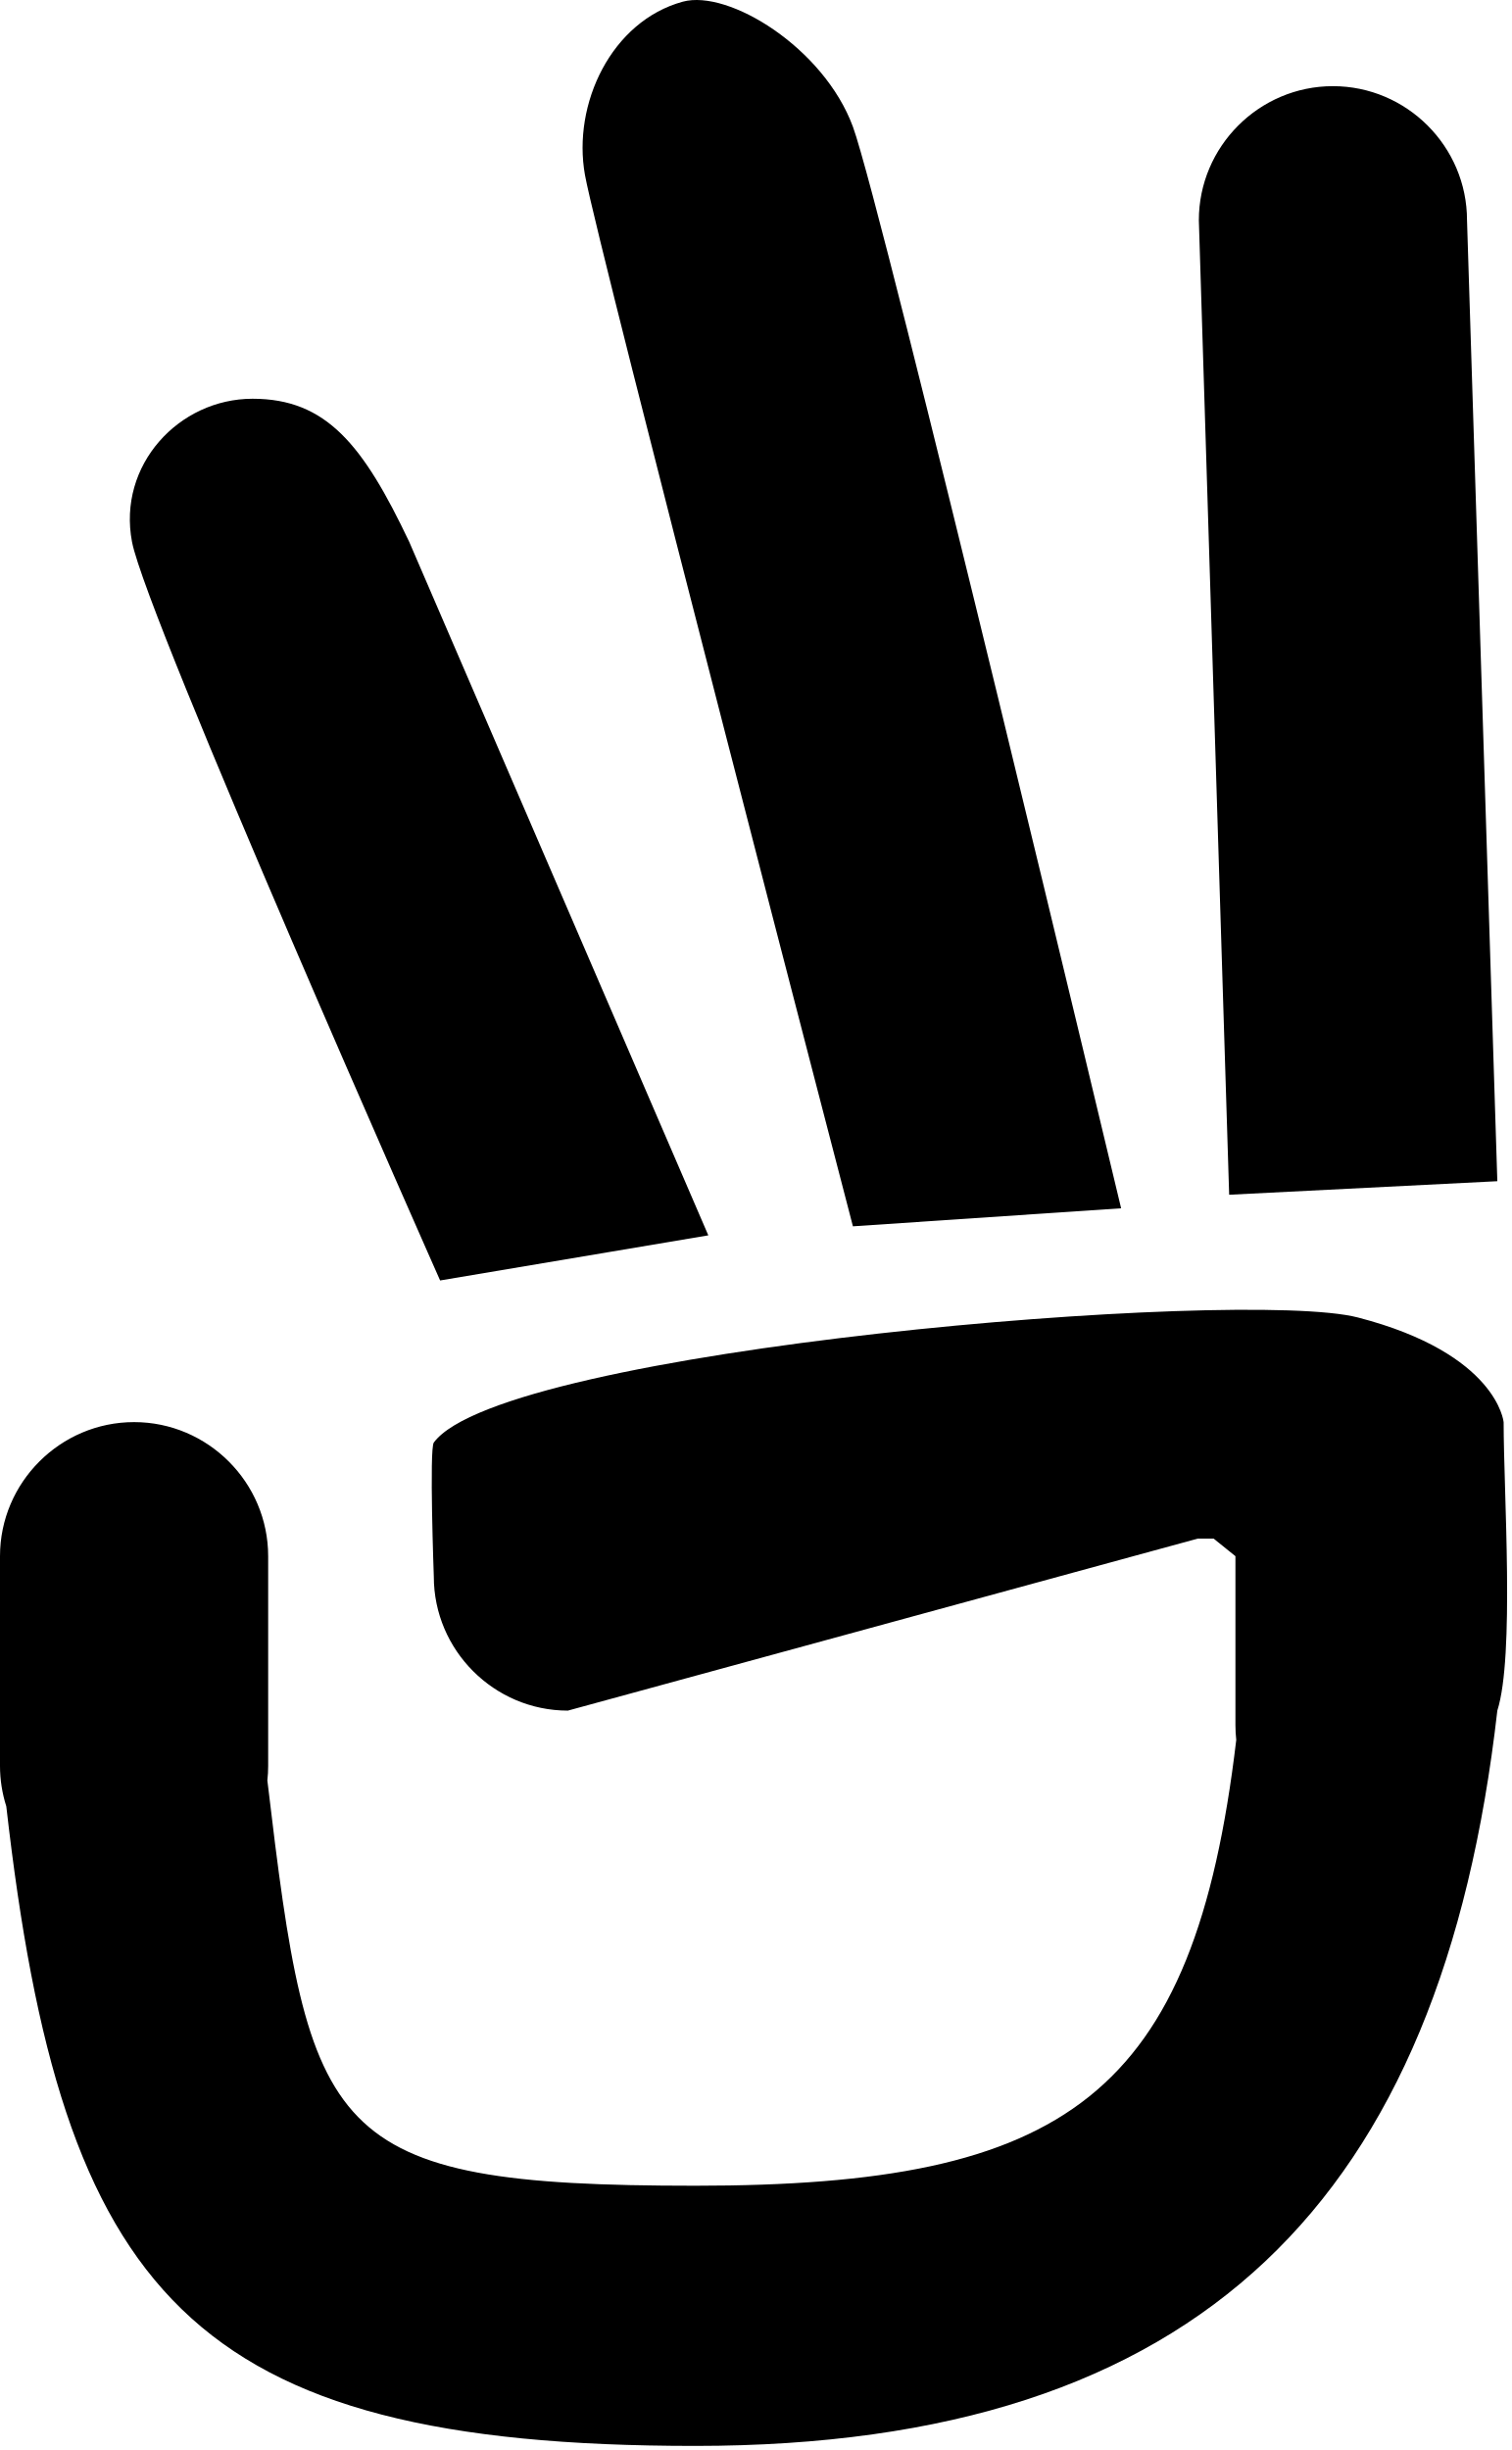
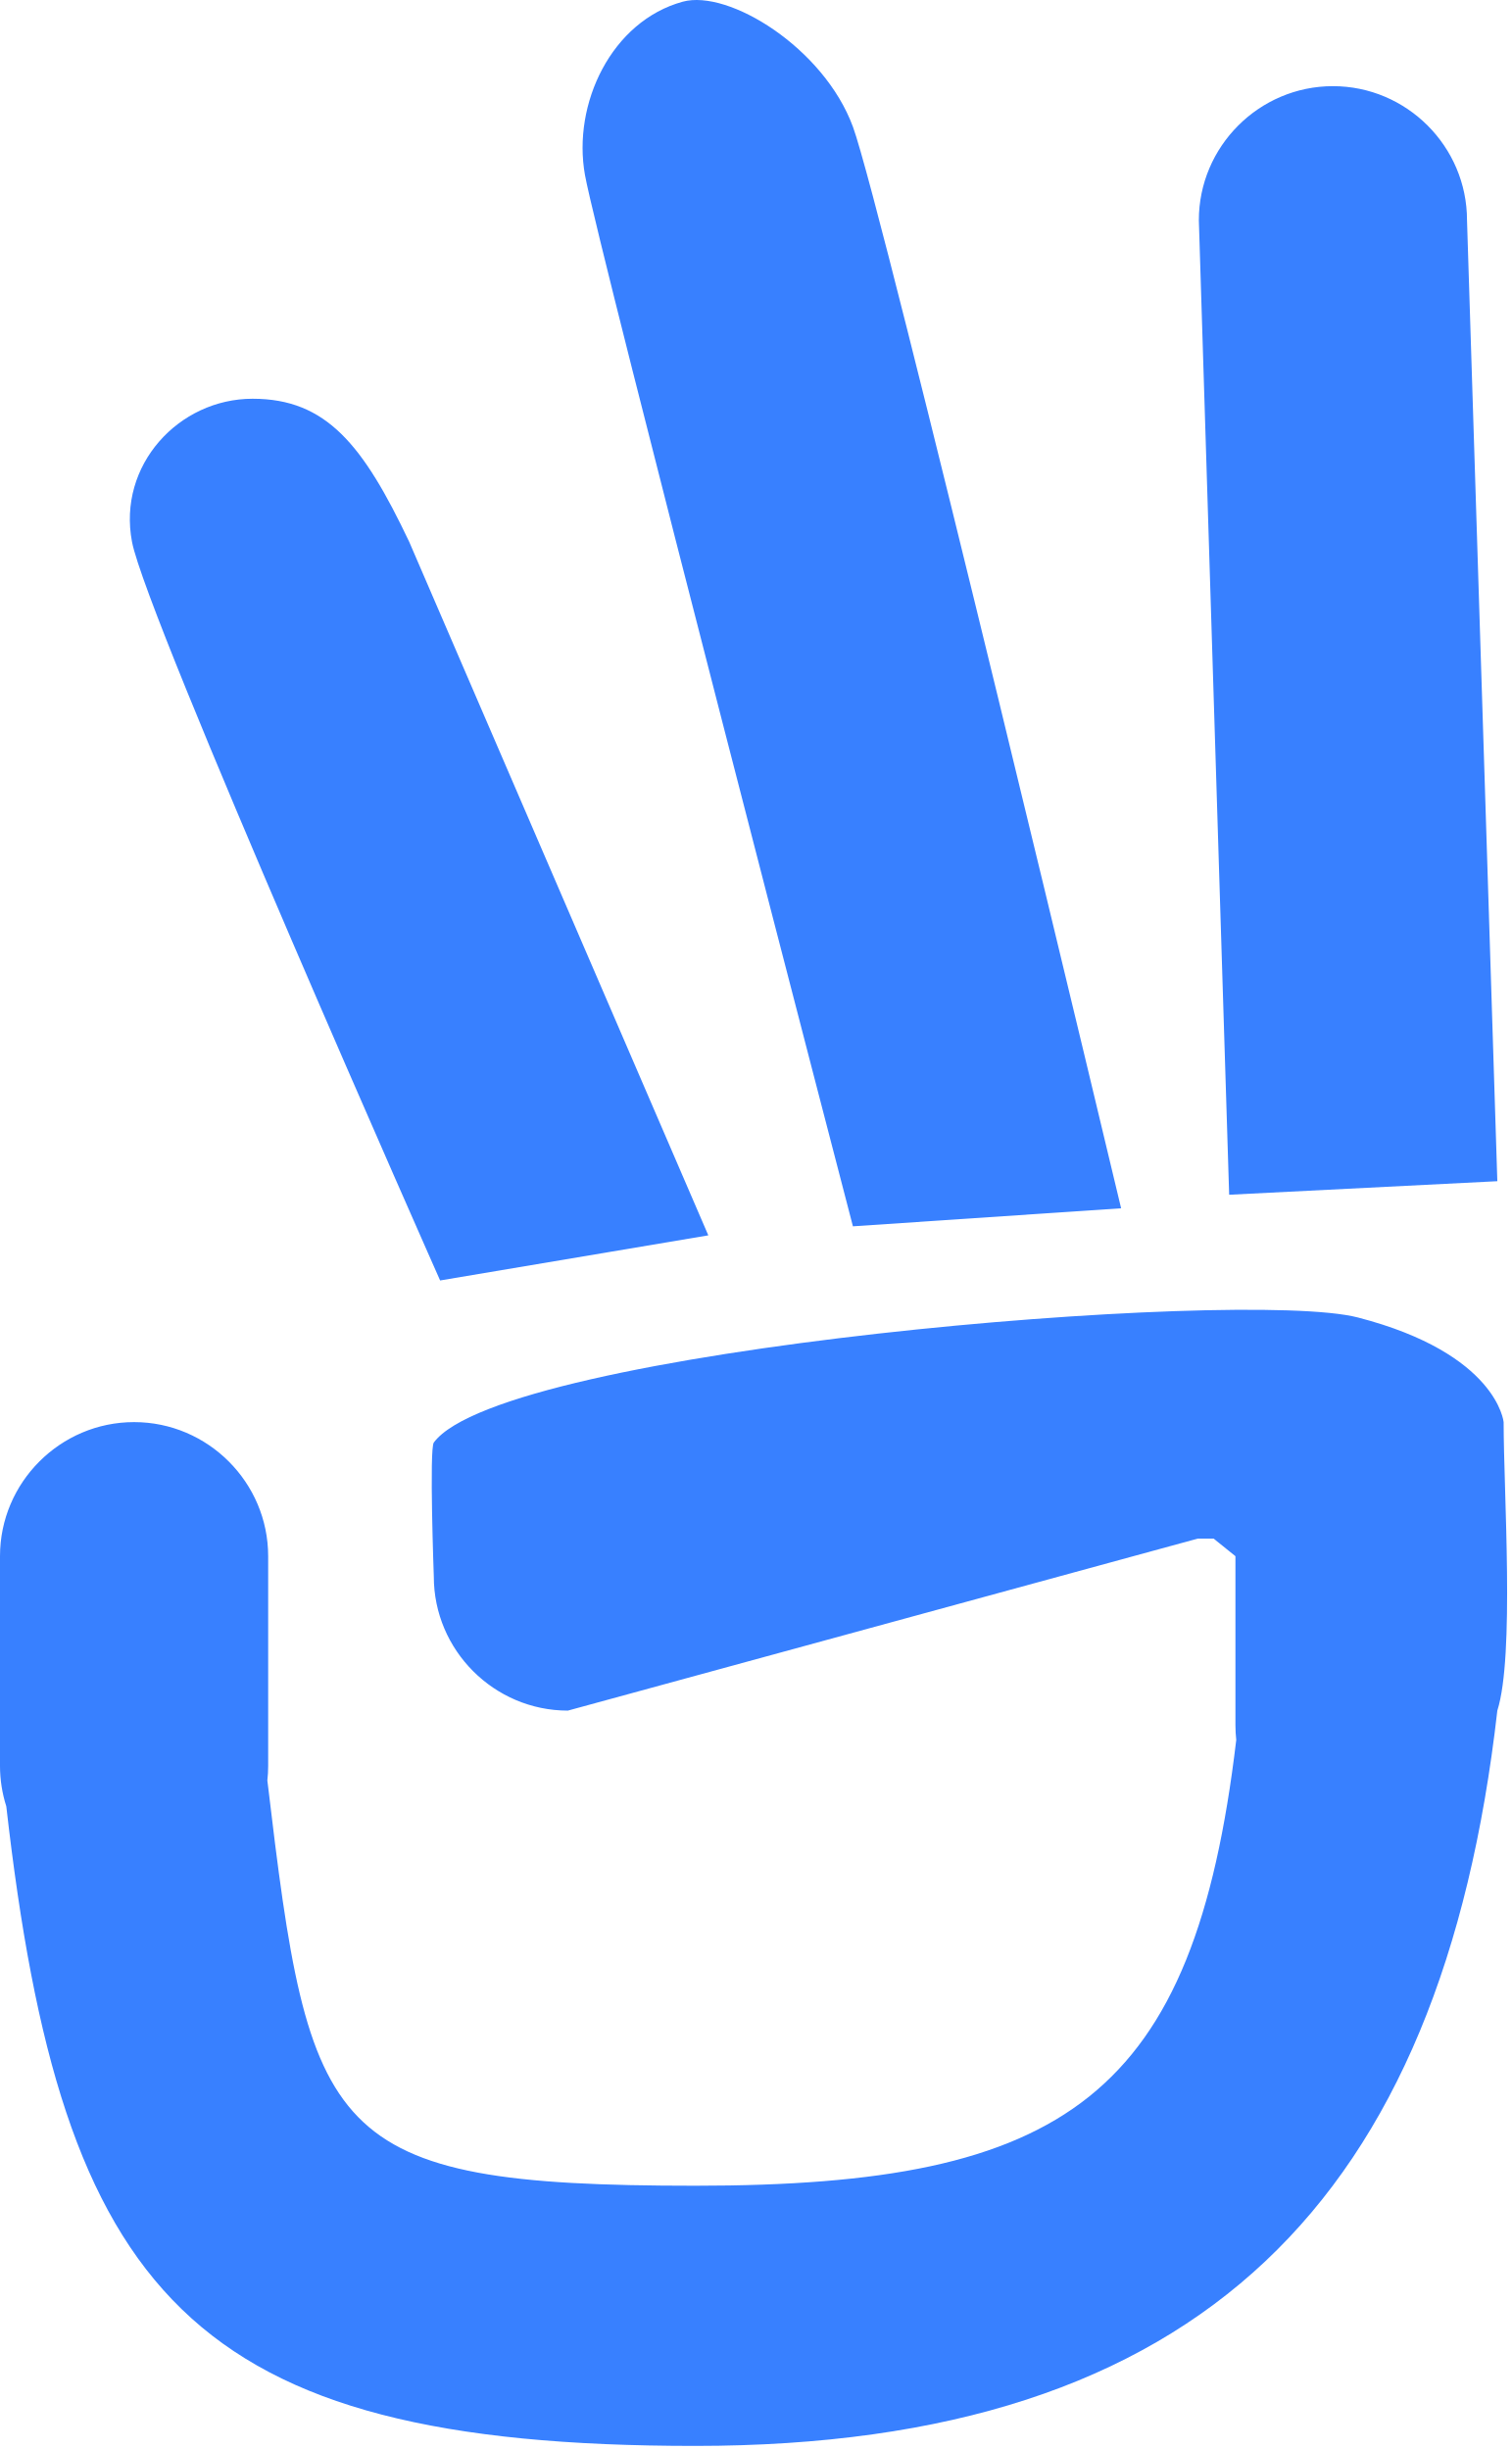
<svg xmlns="http://www.w3.org/2000/svg" width="335" height="543" viewBox="0 0 335 543">
-   <path fill-rule="evenodd" clip-rule="evenodd" d="M301 292C331.888 300 333.285 315.186 333.285 315.186C333.285 330.712 335.745 367.045 331.888 379.128C319.562 487.304 266.329 542.095 154.087 542.095C41.838 542.095 13.723 508.525 1.396 400.349C0.494 397.51 5.34058e-05 394.497 5.34058e-05 391.367L0 344.906C0 328.559 13.368 315.186 29.714 315.186H29.72C46.072 315.186 59.44 328.559 59.44 344.906L59.44 391.367C59.44 392.461 59.382 393.543 59.26 394.607C68.649 473.738 71.878 484.43 154.087 484.43C236.307 484.43 264.63 464.751 274.019 385.62C273.903 384.555 273.838 383.479 273.838 382.385V344.9L269 341H265.5L125.87 379.128C109.529 379.128 96.155 365.76 96.155 349.419C96.155 349.419 95.126 321.105 96.155 319.711C111.459 298.965 275.217 285.322 301 292ZM189.054 271.793L248.5 267.793C248.5 267.793 195.5 45.596 189.054 28.096C182.608 10.595 161.5 -2.405 151.334 0.375C135.561 4.689 126.823 22.99 129.662 38.793C132.5 54.596 189.054 271.793 189.054 271.793ZM272.448 264.793L331.888 261.793L325.168 48.816C325.168 32.469 311.8 19.095 295.448 19.095H295.442C279.096 19.095 265.728 32.469 265.728 48.816L272.448 264.793Z" />
-   <path d="M157 273.793L97.554 283.793C97.554 283.793 32.5 137.095 29.26 120.095C26.02 103.095 39.634 88.375 55.986 88.375C72.332 88.375 80.5 98.596 90.706 120.095L157 273.793Z" />
+   <path fill="#3880ff" fill-rule="evenodd" clip-rule="evenodd" d="M301 292C331.888 300 333.285 315.186 333.285 315.186C333.285 330.712 335.745 367.045 331.888 379.128C319.562 487.304 266.329 542.095 154.087 542.095C41.838 542.095 13.723 508.525 1.396 400.349C0.494 397.51 5.34058e-05 394.497 5.34058e-05 391.367L0 344.906C0 328.559 13.368 315.186 29.714 315.186H29.72C46.072 315.186 59.44 328.559 59.44 344.906L59.44 391.367C59.44 392.461 59.382 393.543 59.26 394.607C68.649 473.738 71.878 484.43 154.087 484.43C236.307 484.43 264.63 464.751 274.019 385.62C273.903 384.555 273.838 383.479 273.838 382.385V344.9L269 341H265.5L125.87 379.128C109.529 379.128 96.155 365.76 96.155 349.419C96.155 349.419 95.126 321.105 96.155 319.711C111.459 298.965 275.217 285.322 301 292ZM189.054 271.793L248.5 267.793C248.5 267.793 195.5 45.596 189.054 28.096C182.608 10.595 161.5 -2.405 151.334 0.375C135.561 4.689 126.823 22.99 129.662 38.793C132.5 54.596 189.054 271.793 189.054 271.793ZM272.448 264.793L331.888 261.793L325.168 48.816C325.168 32.469 311.8 19.095 295.448 19.095H295.442C279.096 19.095 265.728 32.469 265.728 48.816L272.448 264.793Z" />
+   <path fill="#3880ff" d="M157 273.793L97.554 283.793C97.554 283.793 32.5 137.095 29.26 120.095C26.02 103.095 39.634 88.375 55.986 88.375C72.332 88.375 80.5 98.596 90.706 120.095L157 273.793Z" />
</svg>
